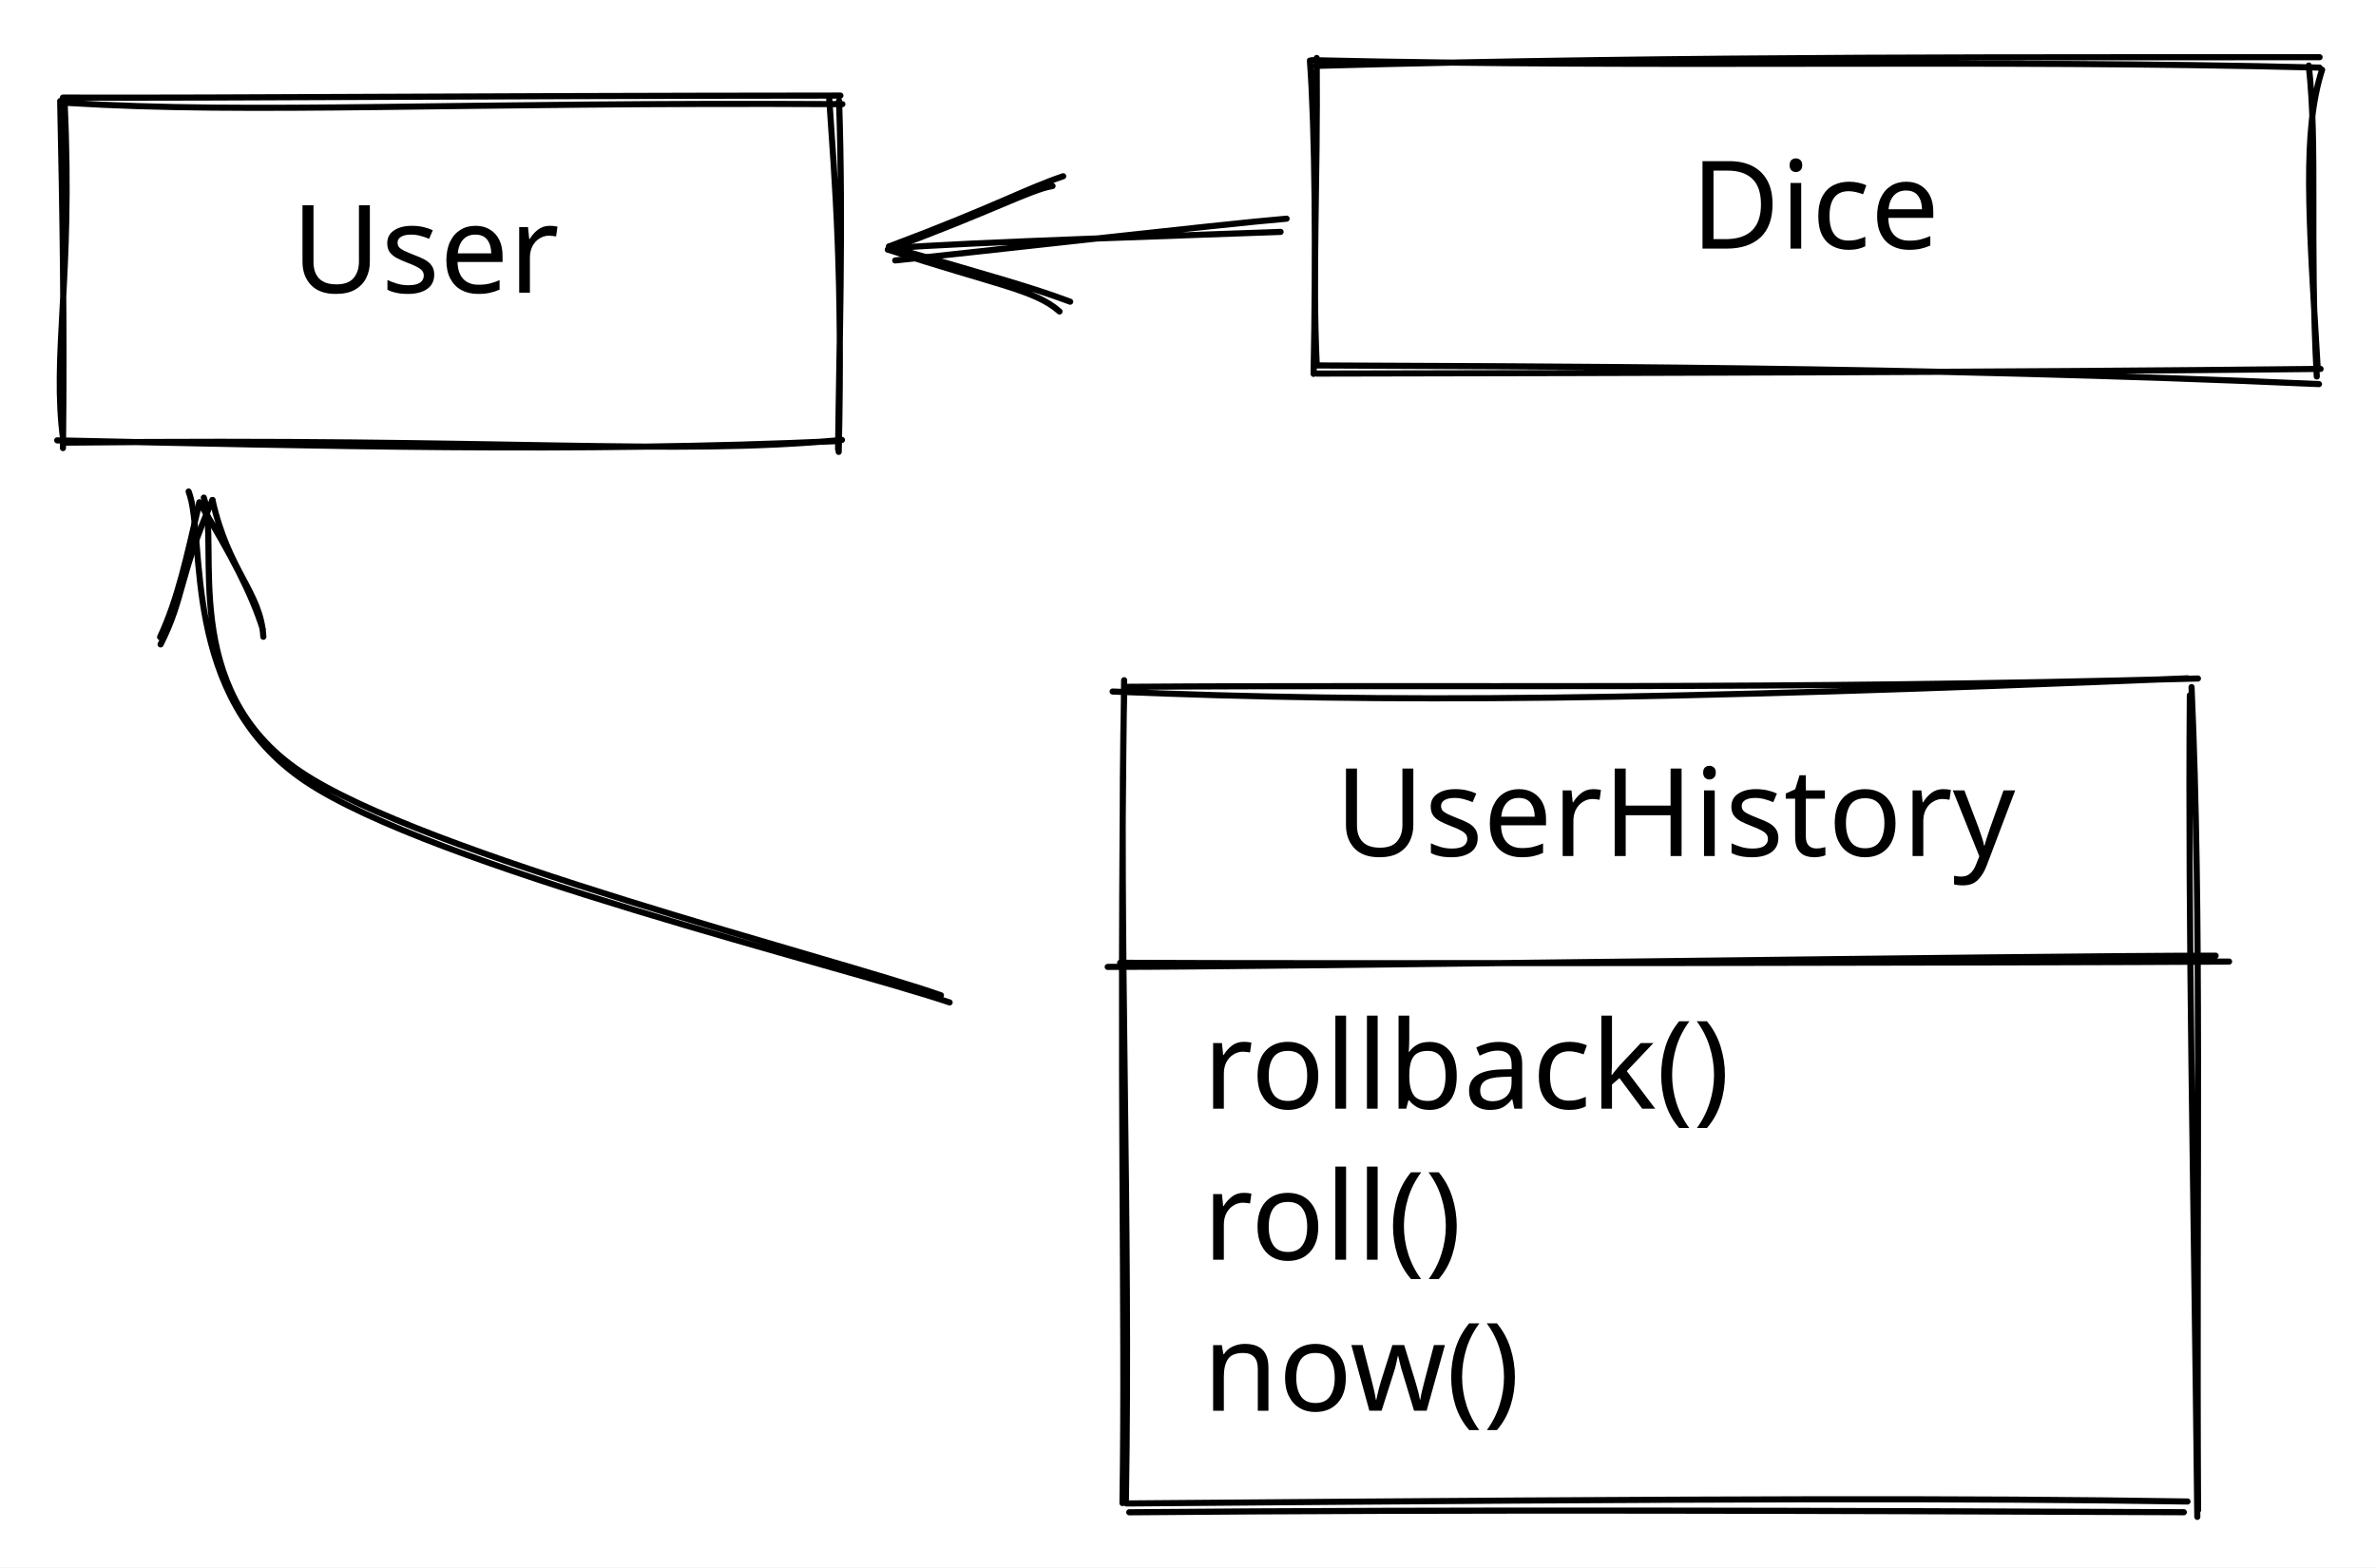
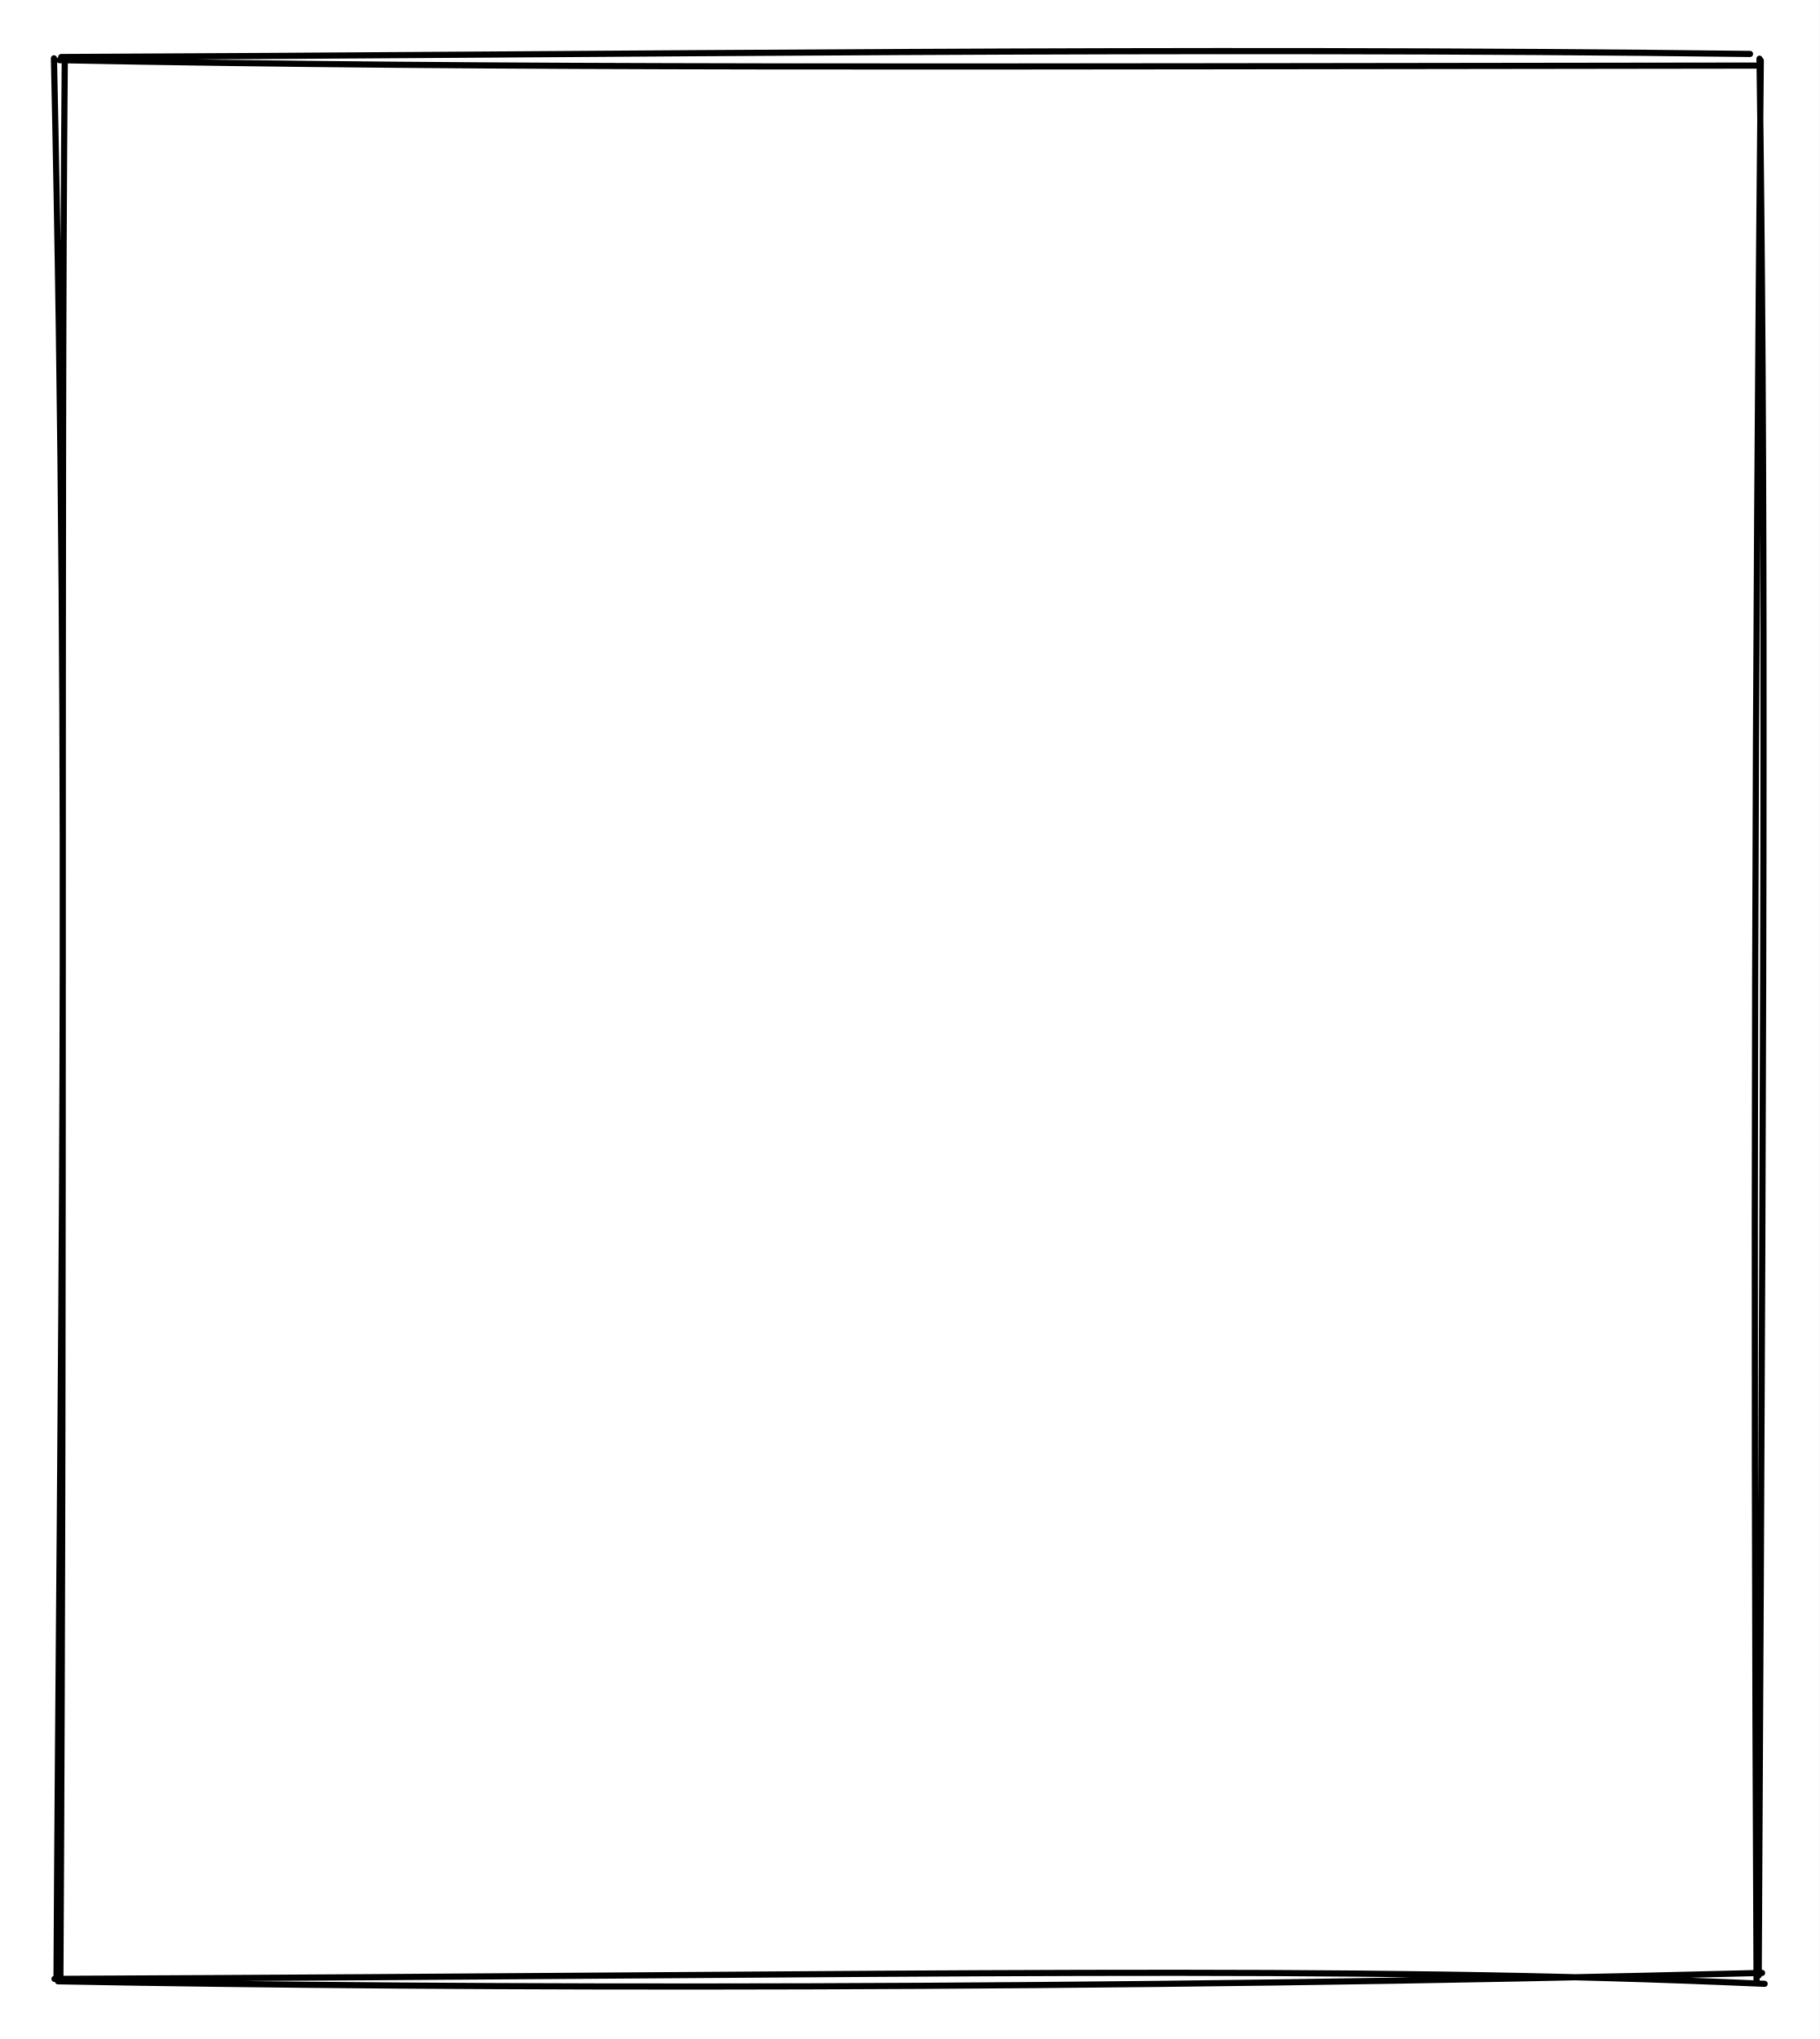
- <svg xmlns="http://www.w3.org/2000/svg" version="1.1" viewBox="0 0 388 256" width="388" height="256">
+ <svg xmlns="http://www.w3.org/2000/svg" version="1.1" viewBox="0 0 295.556 331.111" width="295.556" height="331.111">
  
-   eyJ2ZXJzaW9uIjoiMSIsImVuY29kaW5nIjoiYnN0cmluZyIsImNvbXByZXNzZWQiOnRydWUsImVuY29kZWQiOiJ4nNWaXVPbOFx1MDAxNIbv+Vx1MDAxNUx6085cdTAwMTRX31x1MDAxZr2D0lx1MDAxNlooLIEt291Oxzgm8cbYxjZcdTAwMDTo9L/vkVx1MDAwM7ZsJyFQwmRzQVx1MDAxMkmWjqTznPNK4efK6monv078ztvVjn/luWHQS91R57Upv/TTLIgjqFwixfcsvki9ouUgz5Ps7Zs3bpI4/SA/ieOh48Vn48f80D/zozyDhn/D99XVn8Vfa6DU93I36od+8UBRVY2FMWmWfomjYlxciVx1MDAxNFx1MDAxNZwxXFw2XGKyTVx1MDAxOC73e1B76oaZX9WYoo5cdTAwMWVefVwigy79lu1tnkVXJ8GfO95xNeppXHUwMDEwht38Olx1MDAxY0/K9Vx1MDAwNlx1MDAxN6llU5an8dD/XHUwMDFh9PKBsatRXj6XxbBo1VNpfNFcdTAwMWZEfpbVnolcdTAwMTPXXHUwMDBi8mtThlBZOl6Et6tVyZVpoZmDNZZcdTAwMTQxrYmQXFyV1aZcdTAwMDPCkYMw1VxiSS5cdTAwMTTlmjUse1x1MDAxN4dxaix7gYpXZduJ61xy+2Bg1Cvb5KlcdTAwMWJliZvCjlXtRndzJlx1MDAxMizRWmGhNOPU2pqBXHUwMDFm9Fx1MDAwNzm04aJcdTAwMWHeLzZCXGIkuNJcXJdcdTAwMTVmzGS7V7jE9+Y6XHUwMDBl3DS5Xa9OZr5Y9lx1MDAxYVPfN/3J9ilrr4NccnZyXHUwMDEzf+bXXHUwMDA3m5l2j1x1MDAwZTZzd0DKvmpcdTAwMGXopmk86pQ1v17P6nfIk6vzc0WGx9Eh6W5cdTAwMWXvf/i282G+fm8/VVO+SHru2FuxXHUwMDEwsINaMVwiWbW/YVx1MDAxMFxyoTK6XGLDqiz2hpWDr1hcdTAwMDa3wMr9q3xcdTAwMTJTXHUwMDAyT0OKICxcdTAwMTFcdTAwMDFHm1x1MDAxYqlcYr3PLv89Tk/dj2u7QvTIjt5cdTAwMWItO1KEYkdcdTAwMWGkwDeJVJTUiVx1MDAxMtRhQFx1MDAxNOGwXHUwMDE4XG72ZHFEMdkmiPAmQVx1MDAxMmPOsFx1MDAxZOiejKBcdTAwMTm+KDWXhDzAXHUwMDE3q02Po7xcdTAwMWLcjFx1MDAxZKpW+sE9XHUwMDBiwuvavlx1MDAxNU5cbpZcdTAwMWVlfmovZObDiKZcdTAwMGKsam3Xw6BvnLhcdTAwMTP6p3Xvzlx1MDAwM0hYZXVcdTAwMWVb8/ZgbFx1MDAxN7pLt3vNOcRp0Fx1MDAwZlwiNzy07ZiJ1cx8RVx1MDAxOJpcdTAwMDZcdTAwMTdWXG5cdErx/Pkq3v/inX/xwpPzd8lJKHd64cbV4bLDRYU0cClMlFx1MDAxNpIoXoOLMu5cdTAwMTBMlVwijFx0aIHEwuDCkjlcdTAwMTTSXHUwMDE1rLk0XHUwMDAzWWCVsGHKXHUwMDFjXHUwMDA2o3CmKVx1MDAxNlxmXHUwMDFhNeHDXG66wFx1MDAxMiP6vPlrsXmGSyGq2LOgPEMsMdBgQVx1MDAxM0lBQmg6N1x1MDAwYv1Pe93R0Ns/v9z6cfg1vNnpJ3257CwwRIx2U1RSjFx1MDAwMIo6XG6cmzxcdTAwMDNSSnBKieVgT05cdTAwMDKmbddv51x1MDAxOUJcdTAwMDSGOWn+9J4+01x1MDAxN1x1MDAxMbOC5nPkma0gy+P0elnSzZ05MyFcdTAwMWJDPoEyJqdnXHUwMDFjQlx1MDAxNNOSyfkxm1x1MDAxZHaWXHUwMDE0M0o1YFx1MDAwNudcZqElqLb6XHUwMDAxiWrpcC4gXHLA2Yhw0jTrKc9HIFx1MDAxY1x1MDAxMaNcdTAwMTRRMIRaQr6ETlFcdTAwMDfBXHUwMDExXHUwMDBlkIdsIzFtMci5VFxmXHUwMDEy5yO0XmHpY1x1MDAxOXxgPrDscNN8I4h6QdSHyiqR3Vx1MDAxZPy351AyZpZuYjBWXHUwMDBlXHUwMDA32Vx0iYEwglx1MDAxMSdWi9PYuzDzWENcdTAwMGXEKVx1MDAwMelcdTAwMDOBnlJKcnLbqDy4dfyod79Ns29cdTAwMDOsXHUwMDExkSONXHUwMDAzcVBcdTAwMDdwXG6HQI1bhiuHSc6EXCJcdTAwMDRpxlx1MDAxNKUtk0I3y9/FZ2dBXHUwMDBlK79cdTAwMWZcdTAwMDdR3lxc4WIp11xy5lx1MDAwM99tXHUwMDA1XHUwMDBlmJJd14xcdTAwMDeJ6bEuKqpPq1x1MDAxNS/Fl/Lz99dcdTAwMTNbr8HSO0RjXCIgNSnBhcL282tUOlx1MDAxNCRcdTAwMTOcnrhAjFNxf4fT0ChqW1RU/a3Y749S5NDl9OMuYVx1MDAxOFx0LitcZu+Lj95fW+pcdTAwMDD9YF/xkYzd0+7ax6Odg6WPj1o5RsRcdTAwMWGBq1x1MDAwNKJ1SU5cdTAwMTh1hLlBXHUwMDFh12G+QElcdTAwMGVHa1x1MDAwMj1AYkJcdTAwMTI4miTJOW5cXDK1YiQmXHUwMDEyXHUwMDBlxEygZ7tSmqh0La9Y76a7u103Ofkh+JbbP99bXHUwMDBm1lx1MDAwN/PeKP3GTdVcdTAwMWNKXHUwMDFmVKaoNnRBSlx1MDAxZpPpXHUwMDFhhINcdTAwMDRhSor575Qmr+aSM1x1MDAwNjnLQcCYRFhcdTAwMTJcZqKf1SHjojj3amjAkVSLUyFsktZv3crCcVdD6MZcdTAwMGI41d7njY/SXHUwMDE5j9L6m4HnP0jkezBcdTAwMDf7XHUwMDFhqiXzz4Jez04zdaV/X3Zoiv/Cvsepflwi+FTiwMO4JErMn9Vmh6AlJY5q6lAgToFgJsJcbnJcdTAwMDVvXHUwMDEyZFwiXHUwMDAyzVx1MDAwZmdfiYhQXHUwMDBi400wXHUwMDA32S/Rxo87oK5cdTAwMTVcdTAwMDLaXHUwMDE0JD2qaJNGUI1IXG44ujyz7H80jnPK/tk81CQ2wVx1MDAwNIQznOFcYlx1MDAxMbBdNek/1thcdTAwMWPOXHUwMDA2WoNcdTAwMTRXXFxTeadcdTAwMTFcdTAwMTcn+sEgkMBcdTAwMWEpzCFoI8VaXHUwMDE2qWLnYeM0XHUwMDFkS5X/t+qf6snm1fLhXHUwMDA3avRcIvJOXGJkgjZcdTAwMGLLOIbAP1x1MDAwMW06v3JcdTAwMTjub27pLbpz/m002v68QVx1MDAwN7HPgqWPY4JPj2Mgy1x1MDAxZFx1MDAwNeJcdTAwMWOytZBUkcXFMaxwXHUwMDFksHZcdTAwMWOr7L5T4tL8sFx1MDAwYmH2XHUwMDExSvx34lx1MDAxNlx1MDAxY1fkU8StJmtTap6Y4lrdk1wiPHVcdTAwMGZcdTAwMWJPz0XsNLFPp/58jE2wlJTPXHUwMDBm7G53d9RccvbX1y/d0Vx1MDAxZjfvh9veft9femBcdTAwMTWCVYaJasFcdTAwMTlnjVt9Lc3/YyhcdTAwMTBcdTAwMWTmJ2S5OGB1ZVVJqLR+q76VXHUwMDE2XHUwMDE4MUyxeO5bfSmpddW6aKWfxmFo1u/lq39cIvPZvEfx6OWrifLf0jzPccc/3bgxfyu3PHfcJOnmsI6lfoGtXG56t4tRXHLRuVxm/NFG21tenFx1MDAxNi/Ta8G0wcc3XHUwMDFi9fPXyq//XHUwMDAwmFtSmyJ9
+   eyJ2ZXJzaW9uIjoiMSIsImVuY29kaW5nIjoiYnN0cmluZyIsImNvbXByZXNzZWQiOnRydWUsImVuY29kZWQiOiJ4nGVSTW/cIFx1MDAxML3nV1jONXLA3+yx+VCqqJWiPVRK1Vx1MDAwM7FZXHUwMDFimVx1MDAxOFxuOM5mtf+9XHUwMDAzjsxmy1x1MDAwMYn33sy8XHUwMDE55nBcdTAwMTFFsd0rXHUwMDE2b6KYvTdU8FbTOb5y+Fx1MDAxYtOGy1x1MDAxMajUv42cdOOVvbXKbK6vqVJJx+2LlEPSyNcljFx09spGa0D4XHUwMDFi3lF08PdJIc1cdTAwMWFLx04wXHUwMDFm4KlQXHUwMDBil+fgTzn6slx1MDAwNclwhnJCVlx1MDAwMTe3UM2yXHUwMDE22Fx1MDAxZFx1MDAxNYZcdTAwMDXGQbF6eLzT6X3aqcfu6Xn+Mf/V9zhcdTAwMTTdcSG2di+WnmjTT/rEkrFaXHUwMDBl7Fx1MDAxN29t72yd4WuckTCzXHUwMDEwpeXU9SMz5kuMVLThdu8whFZ0mcEmXG7Iu2uzqlx1MDAxM5yiMs8rVJRZXHUwMDE5srh4IFFRIYLrnGCCSHbm60Zcbqmdr0vkT3D2QpuhXHUwMDAze2O7aqymo1FUw3dcdTAwMDXd/NlxWlx1MDAxNUlcdTAwMDGH5Fx1MDAxOapRVtSrome86y1IMoxcdTAwMTNcZlx1MDAwN+E8TVx0wSj8nWH+V9K6qEmVh1x1MDAxZZxcdTAwMDP1vfXb8ed8pj3V6nN2sXGPXHUwMDEz98743clqheBJtXTZXHUwMDAxXFyWXHUwMDA0XGZDwbSqVl7wcVx1MDAwMHKchFximGyGsDZcdTAwMWU9wu2TxrDWW1x1MDAwYimBXnZcdTAwMTdcXPN2yz/YlzTxXHUwMDFiZ/O3/6d6ufMnXHUwMDA20dHngz1jzvPheHH8XHUwMDA3XHUwMDEzz+RhIn0=
  <defs>
    <style>
      @font-face {
        font-family: "Virgil";
        src: url("https://unpkg.com/@excalidraw/excalidraw@0.13.0/dist/excalidraw-assets/Virgil.woff2");
      }
      @font-face {
        font-family: "Cascadia";
        src: url("https://unpkg.com/@excalidraw/excalidraw@0.13.0/dist/excalidraw-assets/Cascadia.woff2");
      }
    </style>
  </defs>
-   <rect x="0" y="0" width="388" height="256" fill="#ffffff" />
-   <g stroke-linecap="round" transform="translate(10 16.39999) rotate(0 63.59999 28)">
-     <path d="M0.96 0.4 C31.43 2.28, 64.14 0.25, 127.56 0.61 M0.27 -0.46 C30.29 -0.38, 62.47 -0.74, 127.24 -0.79 M125.39 -0.65 C126.36 13.75, 127.63 28.46, 126.96 57.4 M127.02 0.06 C127.72 20.4, 127.03 40.97, 126.86 56.97 M127.49 55.45 C99.1 58.06, 73.74 55.11, 0.76 55.89 M126.7 55.64 C84.92 57.54, 40.99 56.41, -0.66 55.52 M0.35 55.64 C-1.57 41.59, 1.92 29.24, 0.55 0.4 M0.28 56.78 C0.52 37.1, 0.23 18.64, -0.17 0.1" stroke="#000000" stroke-width="1" fill="none" />
-   </g>
-   <g transform="translate(47.60001 29.80002) rotate(0 23.5 12.5)">
-     <text x="0" y="18" font-family="Virgil, Segoe UI Emoji" font-size="20px" fill="#000000" text-anchor="start" style="white-space: pre;" direction="ltr">User</text>
-   </g>
-   <g stroke-linecap="round" transform="translate(183.6001 111.6) rotate(0 87.19998 67.20003)">
-     <path d="M-1.91 1.34 C43.79 3.23, 85.03 2.82, 173.64 -0.82 M0.34 0.57 C53.57 0.18, 106.66 1.09, 175.32 -0.79 M174 1.95 C173.69 40.03, 174.63 80.74, 175.22 136.13 M174.28 0.61 C175.97 38.65, 175.05 79.27, 175.34 135.04 M173.02 135.37 C115.79 135.13, 53.93 134.91, 0.81 135.38 M173.62 133.62 C137.69 133.06, 99.77 133.12, 0.35 133.94 M0.26 133.38 C1.04 88.14, -0.95 39.57, 0 0.33 M-0.3 133.88 C0.21 100.78, -0.9 67.44, -0.03 -0.51" stroke="#000000" stroke-width="1" fill="none" />
-   </g>
-   <g transform="translate(218.0001 121.8) rotate(0 56.5 12.5)">
-     <text x="0" y="18" font-family="Virgil, Segoe UI Emoji" font-size="20px" fill="#000000" text-anchor="start" style="white-space: pre;" direction="ltr">UserHistory</text>
-   </g>
-   <g stroke-linecap="round">
-     <g transform="translate(155.0043 163.9431) rotate(0 -61.70217 -41.5338)">
-       <path d="M0.07 -0.23 C-17.36 -6.14, -84.41 -22.43, -105.12 -36.34 C-125.83 -50.24, -121.28 -76.02, -124.2 -83.67 M-1.35 -1.4 C-18.88 -7.55, -85.91 -24.4, -105.97 -37.95 C-126.04 -51.49, -119.06 -74.94, -121.72 -82.67" stroke="#000000" stroke-width="1" fill="none" />
-     </g>
-     <g transform="translate(155.0043 163.9431) rotate(0 -61.70217 -41.5338)">
-       <path d="M-112 -59.95 C-112.44 -67.35, -117.68 -70.5, -120.31 -82.28 M-112.08 -61.15 C-113.9 -66.98, -117.27 -73.35, -122.44 -81.89" stroke="#000000" stroke-width="1" fill="none" />
-     </g>
-     <g transform="translate(155.0043 163.9431) rotate(0 -61.70217 -41.5338)">
-       <path d="M-128.78 -58.7 C-124.87 -66.44, -125.77 -69.91, -120.31 -82.28 M-128.86 -59.9 C-125.92 -66.22, -124.53 -72.95, -122.44 -81.89" stroke="#000000" stroke-width="1" fill="none" />
-     </g>
-   </g>
-   <g stroke-linecap="round" transform="translate(214.8 10) rotate(0 81.60001 25.59999)">
-     <path d="M-0.56 -0.17 C56.57 1.16, 108.99 -0.36, 163.98 1.04 M0.06 0.76 C60.7 -0.94, 121.6 -0.59, 163.99 -0.66 M164.4 1.39 C161.2 11.26, 162.19 25.23, 163.66 49.83 M162.22 0.7 C163.68 13.74, 162.33 29.43, 163.53 51.49 M163.89 52.73 C97.84 49.78, 33.56 49.86, -0.24 49.68 M164.15 50.25 C110.41 50.83, 55.57 50.9, 0.22 51.01 M0.22 49.54 C-0.49 34.58, 0.38 20.59, 0.22 -0.53 M-0.29 51.06 C0.1 31.43, -0.05 11.15, -0.89 -0.11" stroke="#000000" stroke-width="1" fill="none" />
-   </g>
-   <g transform="translate(274.9 22.59999) rotate(0 21.5 13)">
-     <text x="21.5" y="18" font-family="Virgil, Segoe UI Emoji" font-size="20px" fill="#000000" text-anchor="middle" style="white-space: pre;" direction="ltr">Dice</text>
-   </g>
-   <g stroke-linecap="round">
-     <g transform="translate(209.2001 36.59244) rotate(0 -32 2.833903)">
-       <path d="M0.9 -0.88 C-9.41 -0.02, -52.15 4.84, -63.01 5.94 M-0.08 1.28 C-10.36 1.68, -52.6 3, -63.43 3.95" stroke="#000000" stroke-width="1" fill="none" />
-     </g>
-     <g transform="translate(209.2001 36.59244) rotate(0 -32 2.833903)">
-       <path d="M-37.32 -6.21 C-40.99 -5.6, -47.1 -2.12, -64.2 4.17 M-35.58 -7.81 C-41.76 -5.73, -46.88 -2.76, -64.02 3.66" stroke="#000000" stroke-width="1" fill="none" />
-     </g>
-     <g transform="translate(209.2001 36.59244) rotate(0 -32 2.833903)">
-       <path d="M-36.18 14.28 C-40.22 10.69, -46.56 9.97, -64.2 4.17 M-34.44 12.68 C-40.83 10.3, -46.21 8.82, -64.02 3.66" stroke="#000000" stroke-width="1" fill="none" />
-     </g>
-   </g>
-   <g stroke-linecap="round">
-     <g transform="translate(181.2001 157.2) rotate(0 90.79999 0)">
-       <path d="M-0.31 0.71 C29.87 0.69, 150.11 -1.13, 180.61 -1.12 M1.72 0.04 C32.31 0.21, 152.67 0.03, 182.81 -0.16" stroke="#000000" stroke-width="1" fill="none" />
-     </g>
-   </g>
-   <g transform="translate(196.4 163.4) rotate(0 45 37)">
-     <text x="0" y="17.667" font-family="Virgil, Segoe UI Emoji" font-size="20px" fill="#000000" text-anchor="start" style="white-space: pre;" direction="ltr">rollback()</text>
-     <text x="0" y="42.333" font-family="Virgil, Segoe UI Emoji" font-size="20px" fill="#000000" text-anchor="start" style="white-space: pre;" direction="ltr">roll()</text>
-     <text x="0" y="67" font-family="Virgil, Segoe UI Emoji" font-size="20px" fill="#000000" text-anchor="start" style="white-space: pre;" direction="ltr">now()</text>
+   <rect x="0" y="0" width="295.556" height="331.111" fill="#ffffff" />
+   <g stroke-linecap="round" transform="translate(10 10) rotate(0 137.7778 155.5556)">
+     <path d="M-0.05 -0.74 C91.06 -1.11, 181.4 -2.37, 274.25 -1.24 M-0.35 -0.23 C71.34 1.17, 142.29 0.78, 275.14 0.65 M275.79 -0.47 C276.68 64.58, 276.68 128.47, 275.66 310.8 M276 -0.18 C275.06 97.9, 274.73 196.2, 275.31 311.68 M276.62 312.15 C208.12 309.11, 141.95 310.73, -1.15 311.35 M276.21 310.38 C169.8 313.15, 63.32 312.96, -0.58 311.74 M-0.82 311.34 C-0.31 214.75, 1.41 120.4, -1.24 -0.53 M-0.19 311.18 C0.52 190.25, -0.11 70.93, 0.52 0" stroke="#000000" stroke-width="1" fill="none" />
  </g>
</svg>
